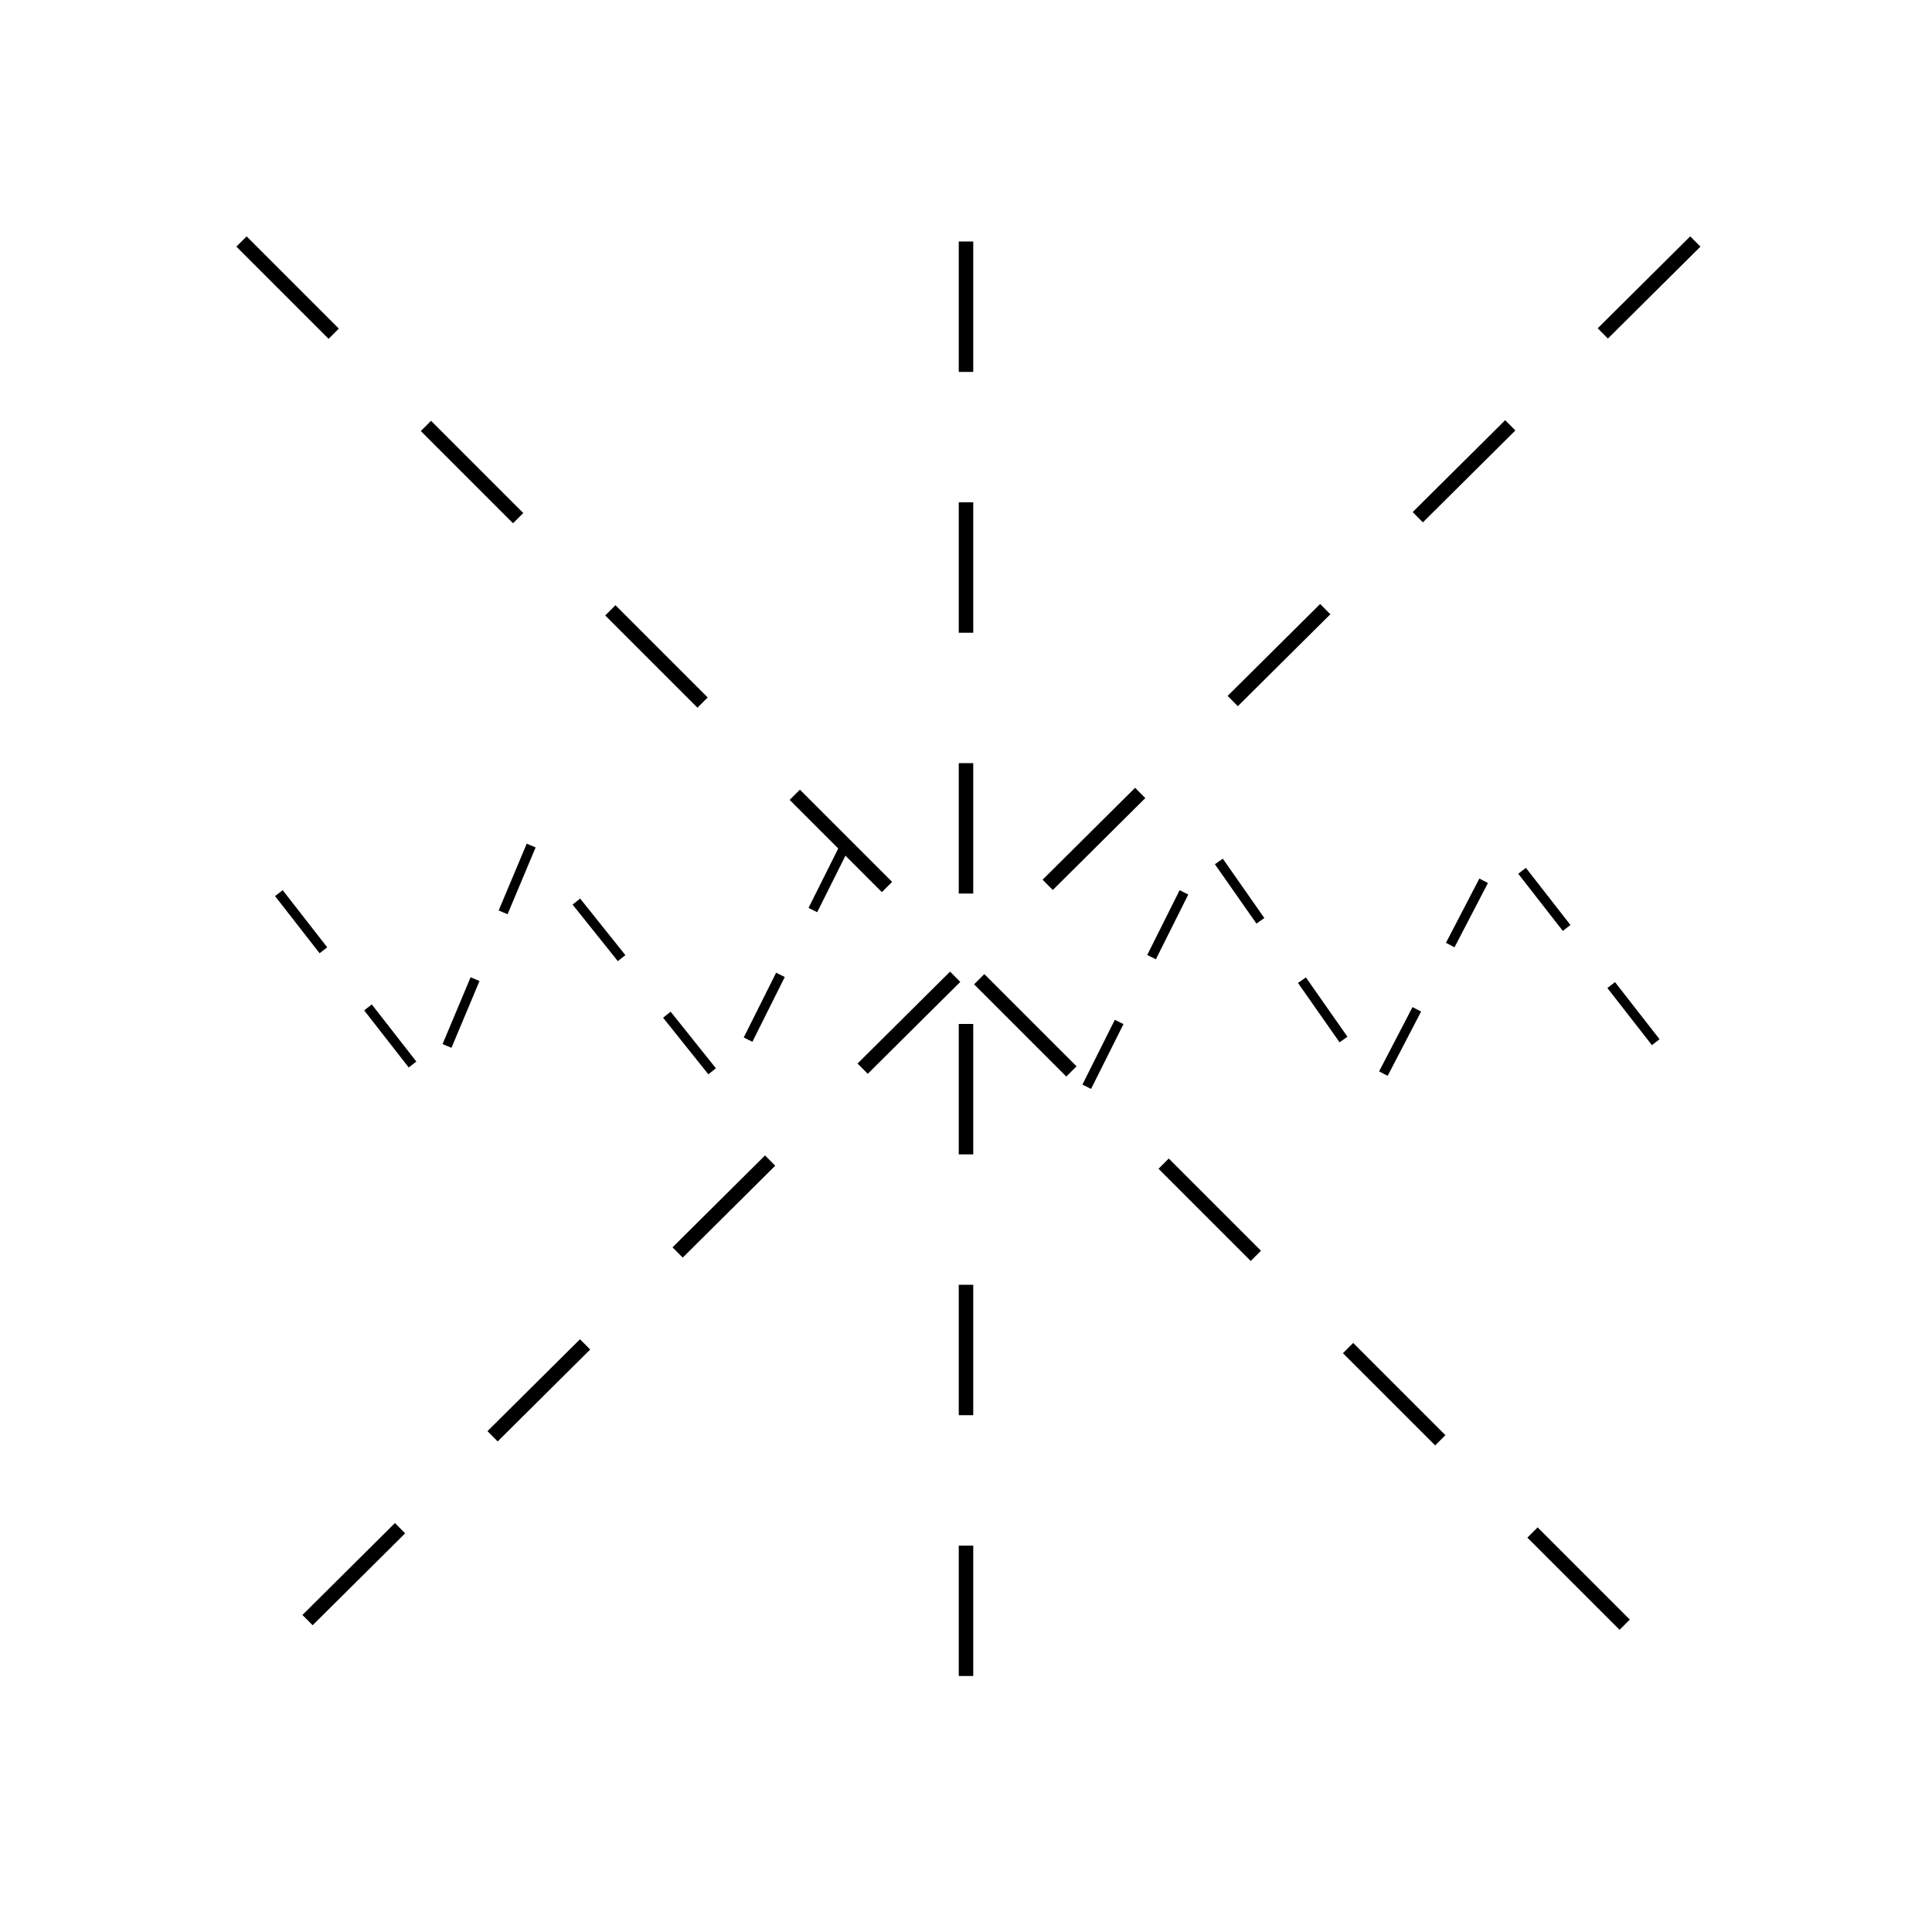
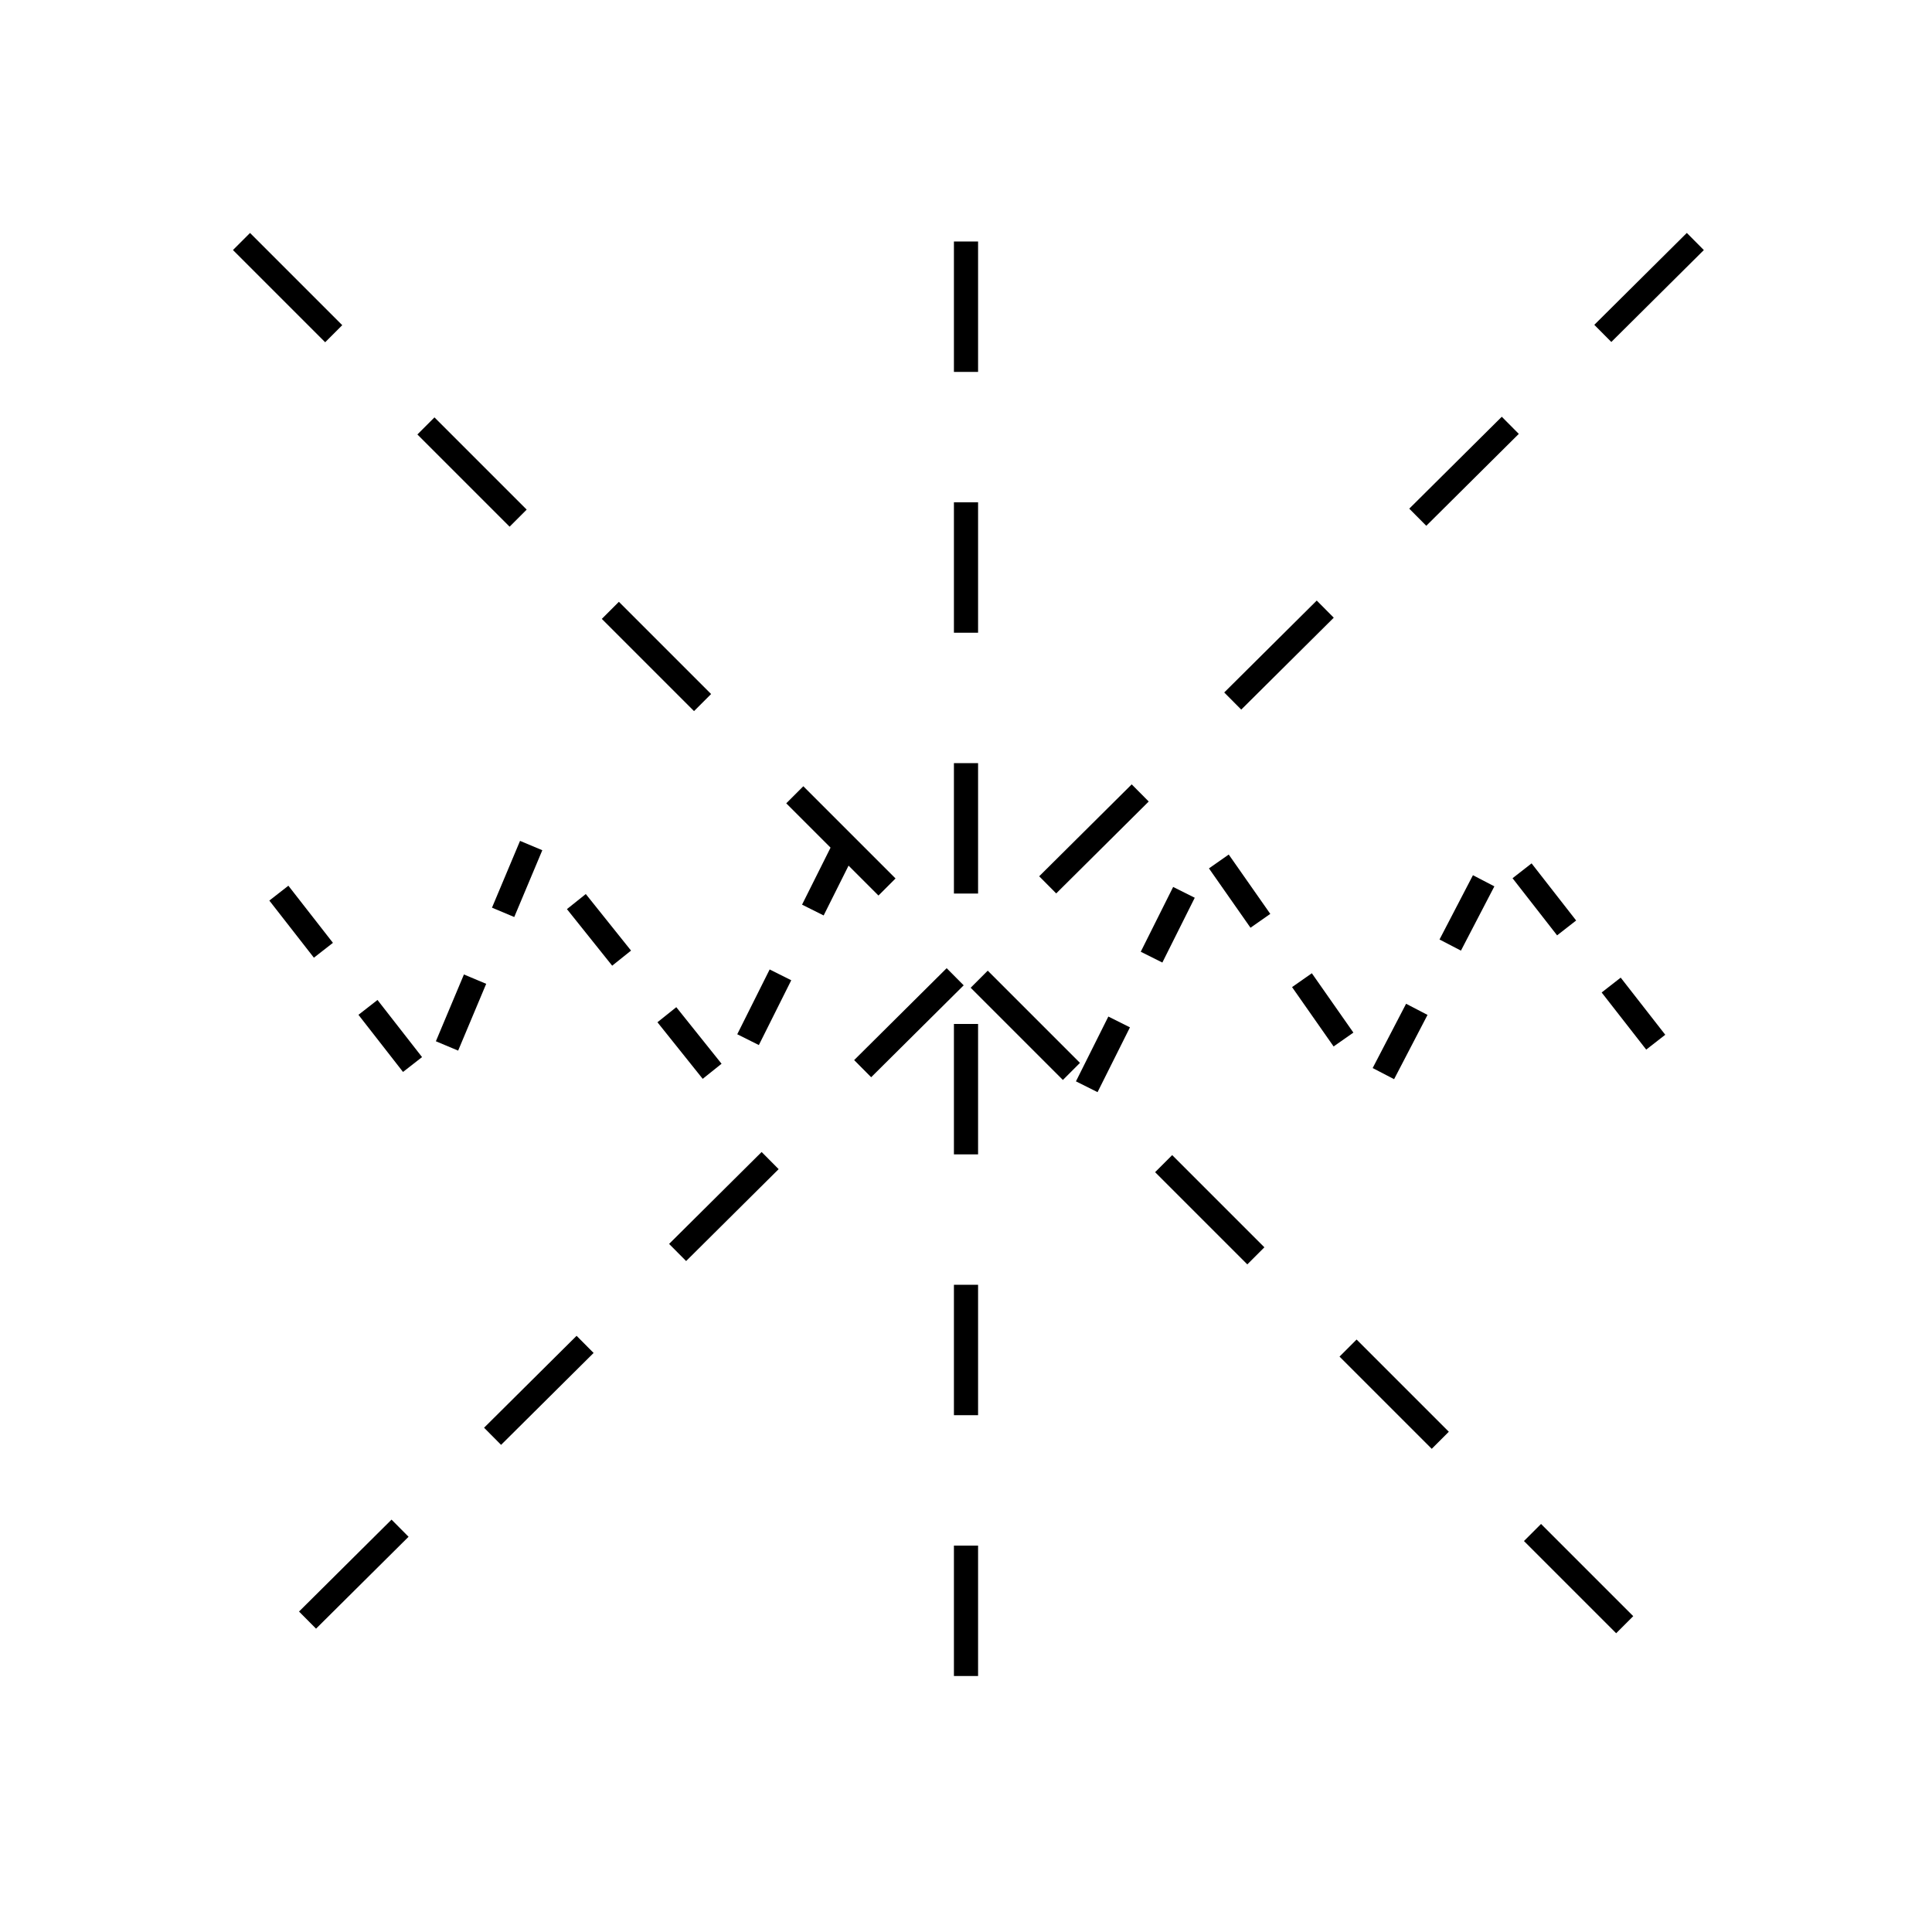
<svg xmlns="http://www.w3.org/2000/svg" id="G*OPFE----****X" width="400px" height="400px" viewBox="0 0 400 400" preserveAspectRatio="xMidYMid meet" zoomAndPan="magnify" version="1.1" contentScriptType="application/ecmascript" contentStyleType="text/css">
  <g>
    <svg viewBox="0 0 400 400" id="_0.G-O-FE--------X" width="400px" height="400px" preserveAspectRatio="xMidYMid meet" zoomAndPan="magnify" version="1.1" contentScriptType="application/ecmascript" contentStyleType="text/css">
-       <line x1="200" y1="50" x2="200" y2="350" transform="matrix(1 0 0 1 0 0)" style="stroke:rgb(0,0,0);stroke-width:3;stroke-dasharray:27" />
-       <line x1="351" y1="50" x2="49" y2="350" transform="matrix(1 0 0 1 0 0)" style="stroke:rgb(0,0,0);stroke-width:3;stroke-dasharray:27" />
-       <line x1="50" y1="50" x2="350" y2="350" transform="matrix(1 0 0 1 0 0)" style="stroke:rgb(0,0,0);stroke-width:3;stroke-dasharray:27" />
-       <polyline points="175,175 150,225 110,175 89,225 50,175" transform="matrix(1 0 0 1 0 0)" style="fill:none;stroke:rgb(0,0,0);stroke-width:2;stroke-dasharray:15" />
-       <polyline points="225,225 250,175 285,225 311,175 350,225" transform="matrix(1 0 0 1 0 0)" style="fill:none;stroke:rgb(0,0,0);stroke-width:2;stroke-dasharray:15" />
+       <line x1="200" y1="50" x2="200" y2="350" transform="matrix(1 0 0 1 0 0)" style="stroke:rgb(0,0,0);stroke-width:5;stroke-dasharray:27" />
+       <line x1="351" y1="50" x2="49" y2="350" transform="matrix(1 0 0 1 0 0)" style="stroke:rgb(0,0,0);stroke-width:5;stroke-dasharray:27" />
+       <line x1="50" y1="50" x2="350" y2="350" transform="matrix(1 0 0 1 0 0)" style="stroke:rgb(0,0,0);stroke-width:5;stroke-dasharray:27" />
+       <polyline points="175,175 150,225 110,175 89,225 50,175" transform="matrix(1 0 0 1 0 0)" style="fill:none;stroke:rgb(0,0,0);stroke-width:5;stroke-dasharray:15" />
+       <polyline points="225,225 250,175 285,225 311,175 350,225" transform="matrix(1 0 0 1 0 0)" style="fill:none;stroke:rgb(0,0,0);stroke-width:5;stroke-dasharray:15" />
    </svg>
  </g>
</svg>
